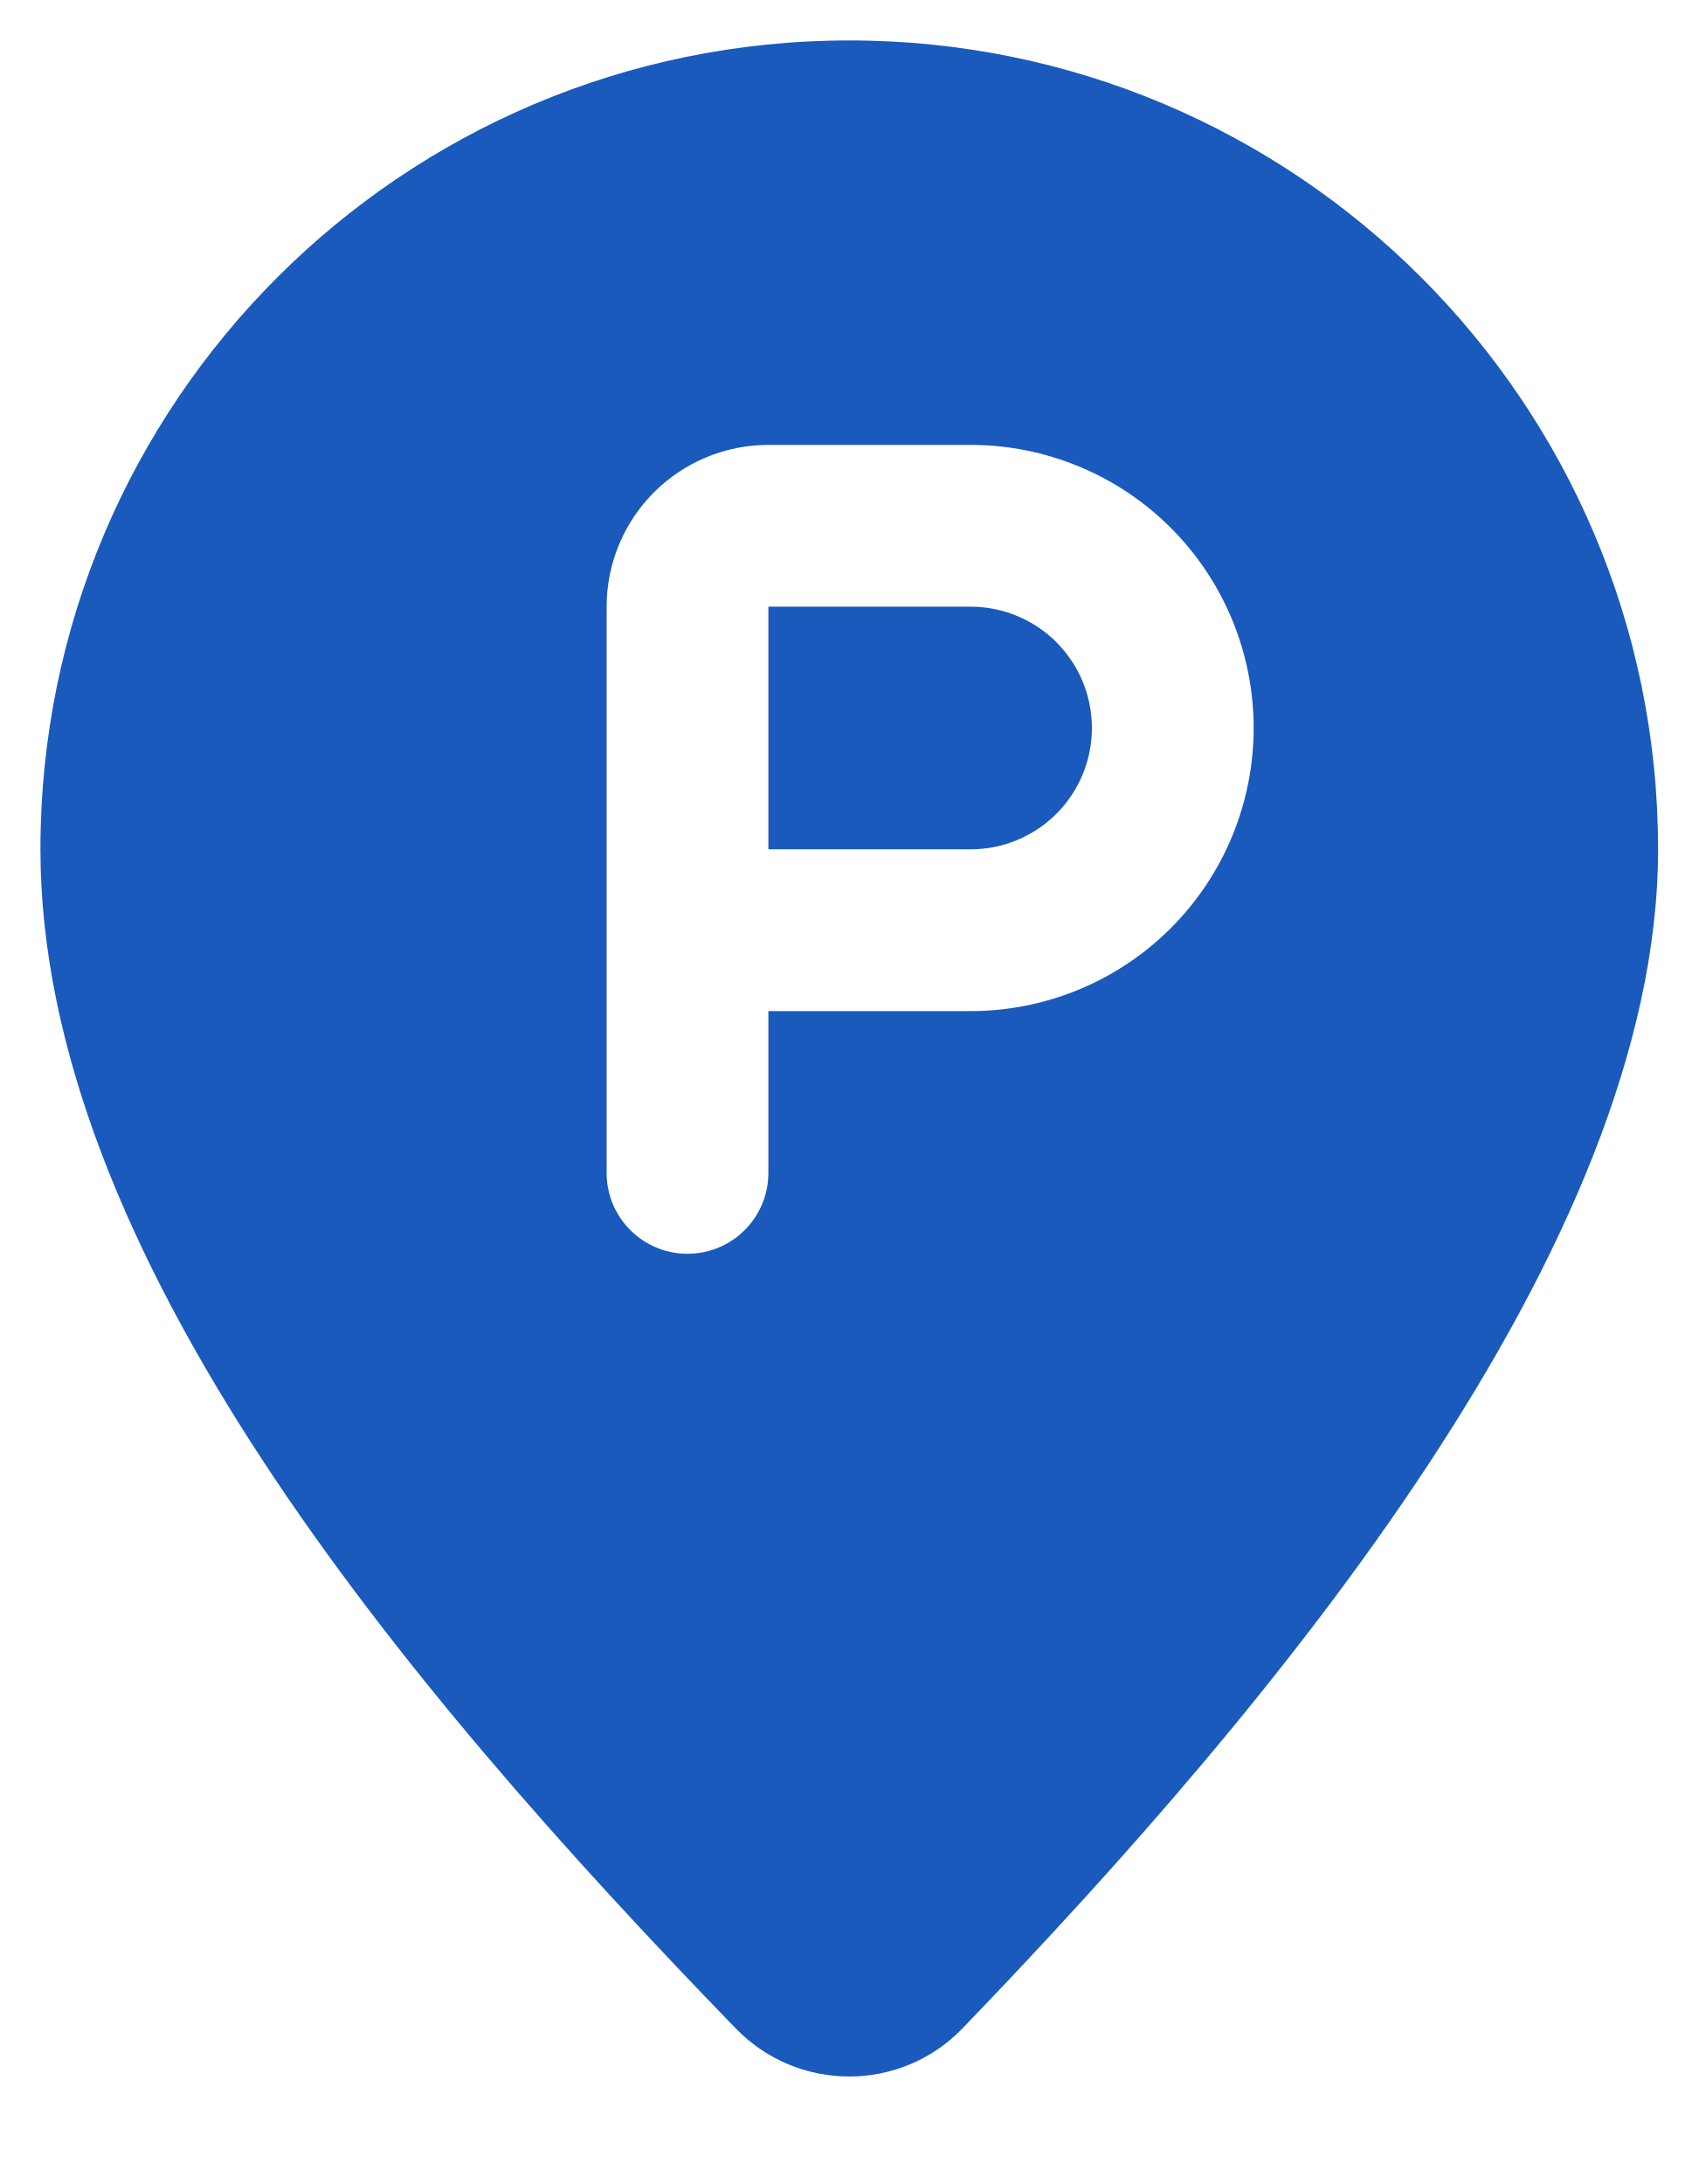
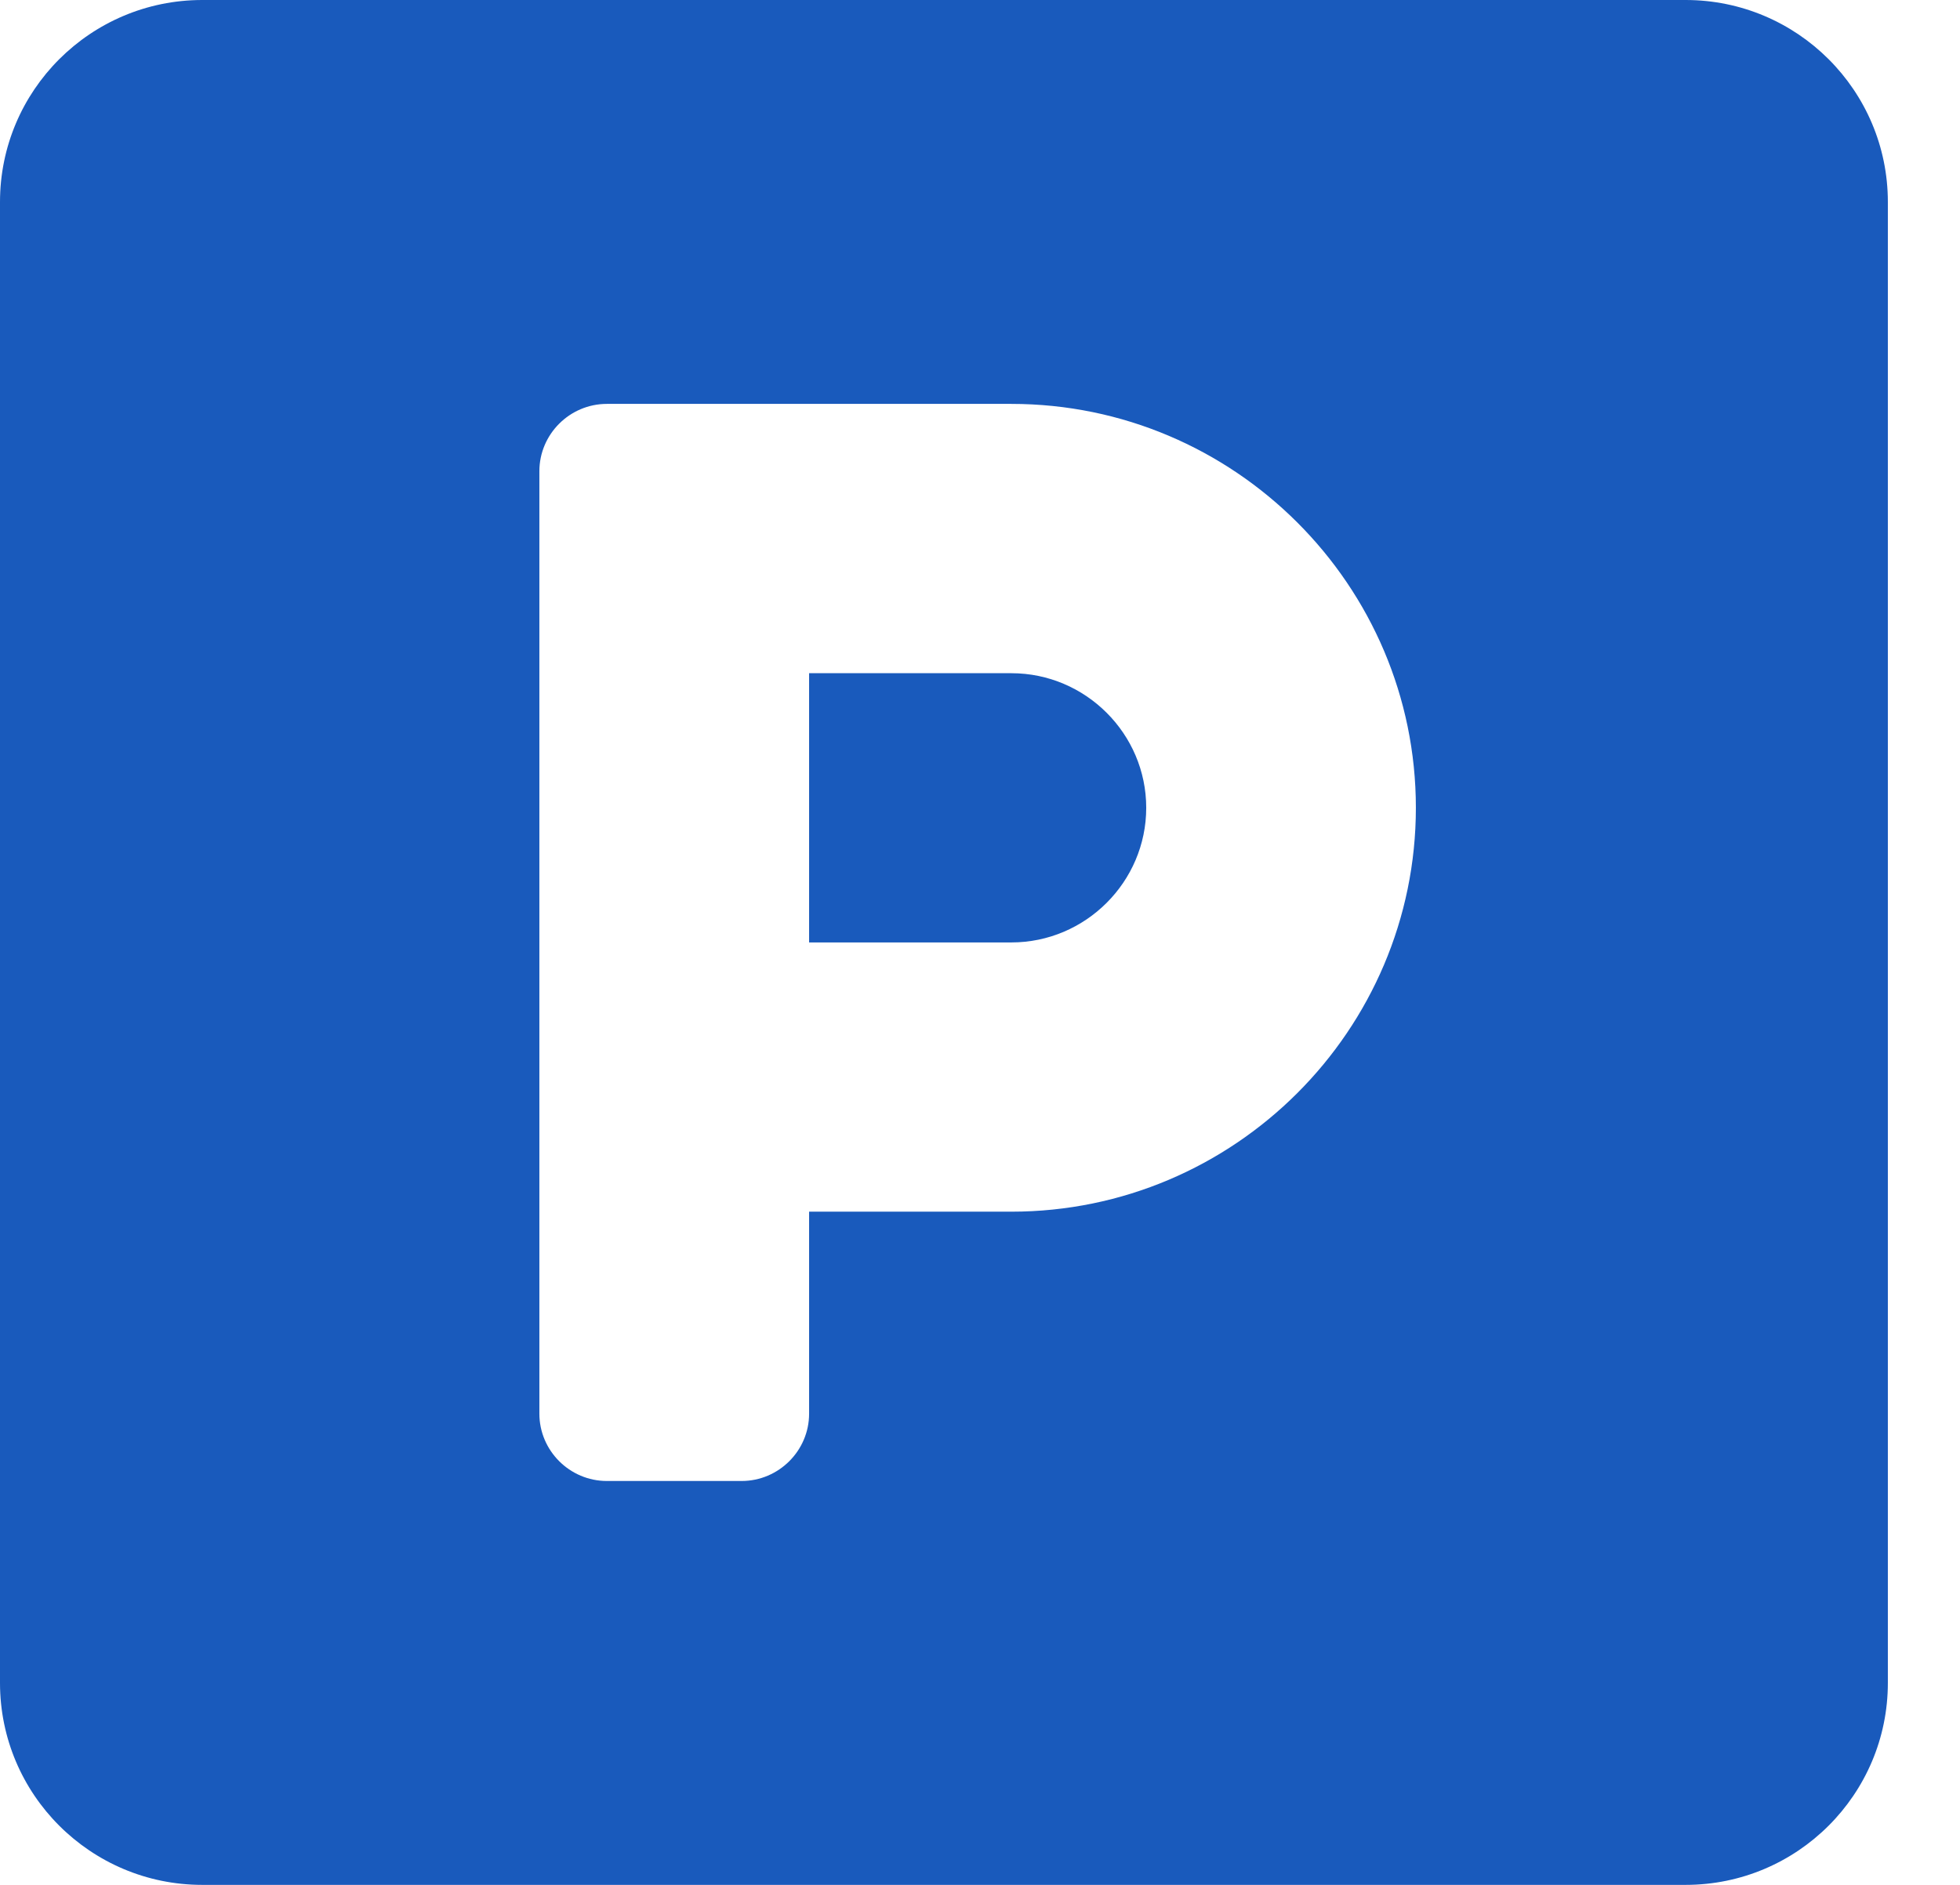
- <svg xmlns="http://www.w3.org/2000/svg" width="21" height="27" viewBox="0 0 21 27" fill="none">
-   <path d="M10.5 0.5C16.023 0.5 20.5 4.977 20.5 10.5C20.5 15.405 15.748 21.081 11.901 25.075C11.134 25.87 9.865 25.869 9.096 25.076C4.933 20.783 0.5 15.459 0.5 10.5C0.5 4.977 4.977 0.5 10.5 0.5ZM12 5.5H9.5C8.97 5.5 8.461 5.711 8.086 6.086C7.711 6.461 7.5 6.97 7.5 7.5V14.5C7.5 14.765 7.605 15.02 7.793 15.207C7.98 15.395 8.235 15.5 8.5 15.5C8.765 15.5 9.02 15.395 9.207 15.207C9.395 15.02 9.5 14.765 9.5 14.5V12.5H12C12.928 12.5 13.819 12.131 14.475 11.475C15.131 10.819 15.5 9.928 15.5 9C15.5 8.072 15.131 7.181 14.475 6.525C13.819 5.869 12.928 5.5 12 5.5ZM12 7.5C12.398 7.5 12.779 7.658 13.061 7.939C13.342 8.221 13.5 8.602 13.5 9C13.5 9.398 13.342 9.779 13.061 10.061C12.779 10.342 12.398 10.5 12 10.5H9.5V7.5H12Z" fill="#195ABC" />
+ <svg xmlns="http://www.w3.org/2000/svg" width="26" height="25" viewBox="0 0 26 25" fill="none">
+   <path d="M22.36 0H2.683C1.202 0 0 1.2 0 2.679V22.321C0 23.8 1.202 25 2.683 25H22.36C23.841 25 25.043 23.8 25.043 22.321V2.679C25.043 1.2 23.841 0 22.36 0ZM13.416 16.071H10.733V18.75C10.733 19.241 10.33 19.643 9.838 19.643H8.05C7.558 19.643 7.155 19.241 7.155 18.75V6.25C7.155 5.759 7.558 5.357 8.05 5.357H13.416C16.373 5.357 18.782 7.762 18.782 10.714C18.782 13.666 16.373 16.071 13.416 16.071ZM13.416 8.929H10.733V12.5H13.416C14.4 12.5 15.205 11.696 15.205 10.714C15.205 9.732 14.4 8.929 13.416 8.929Z" fill="#195ABC" />
</svg>
